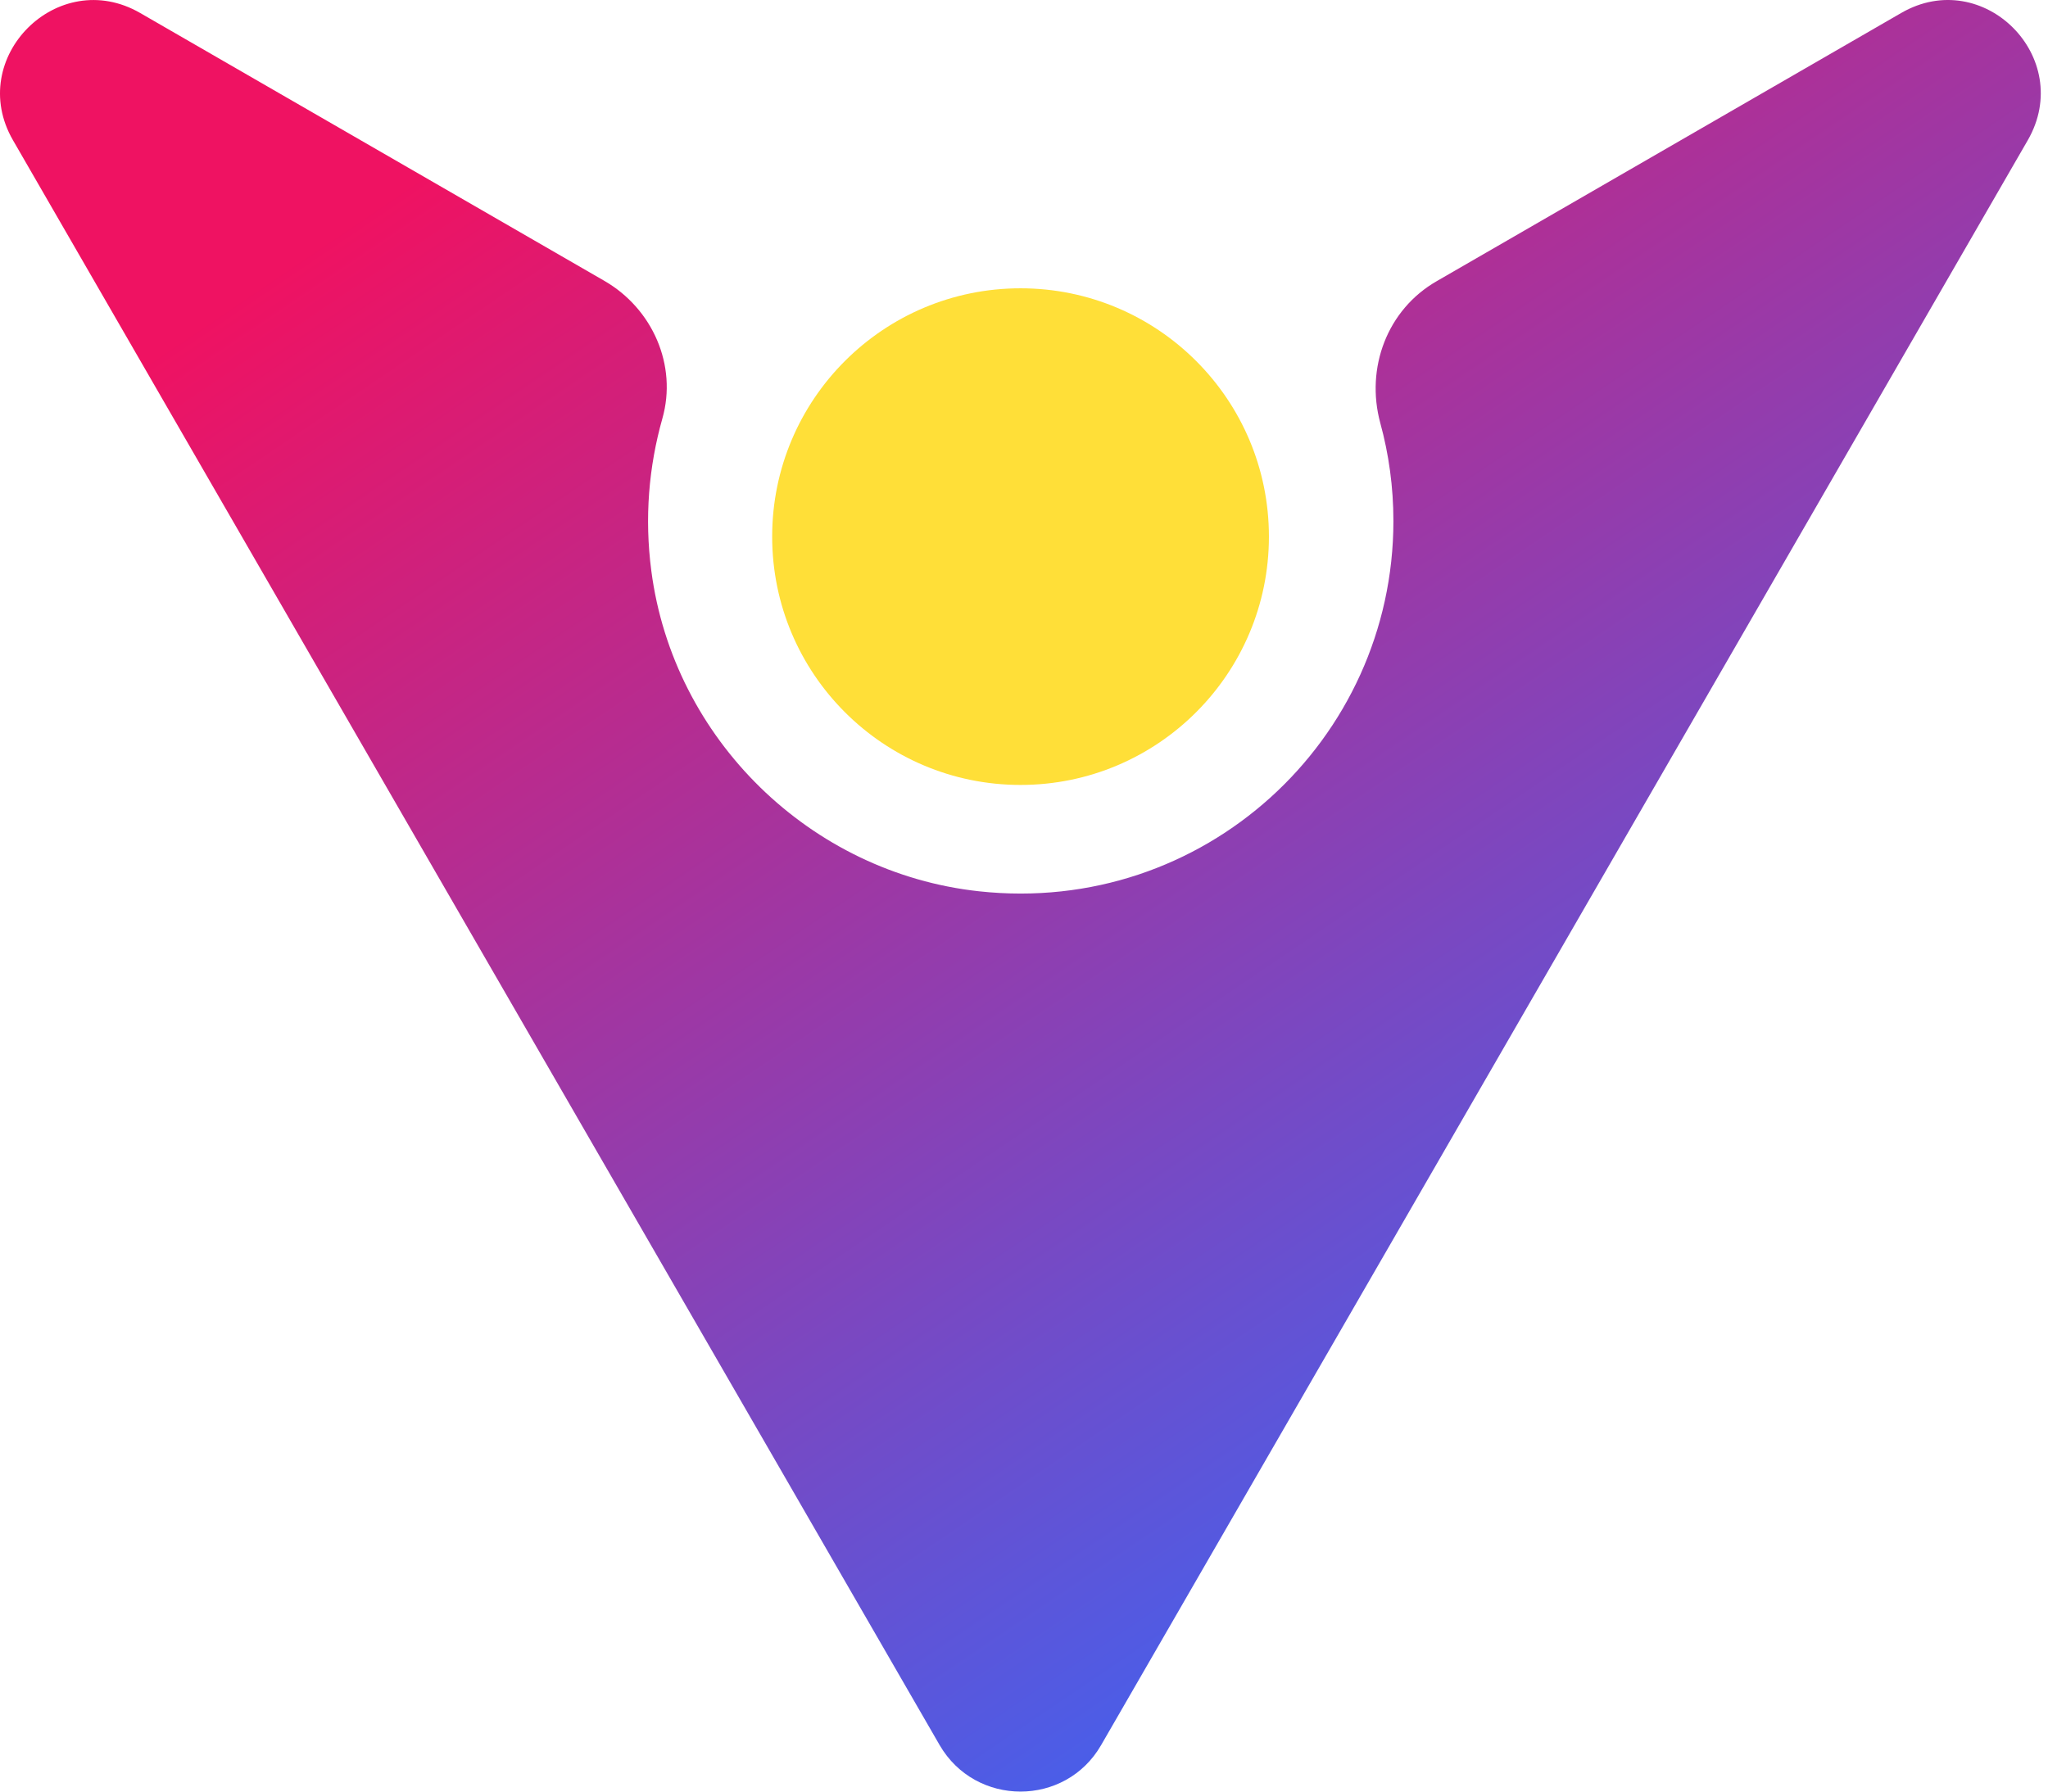
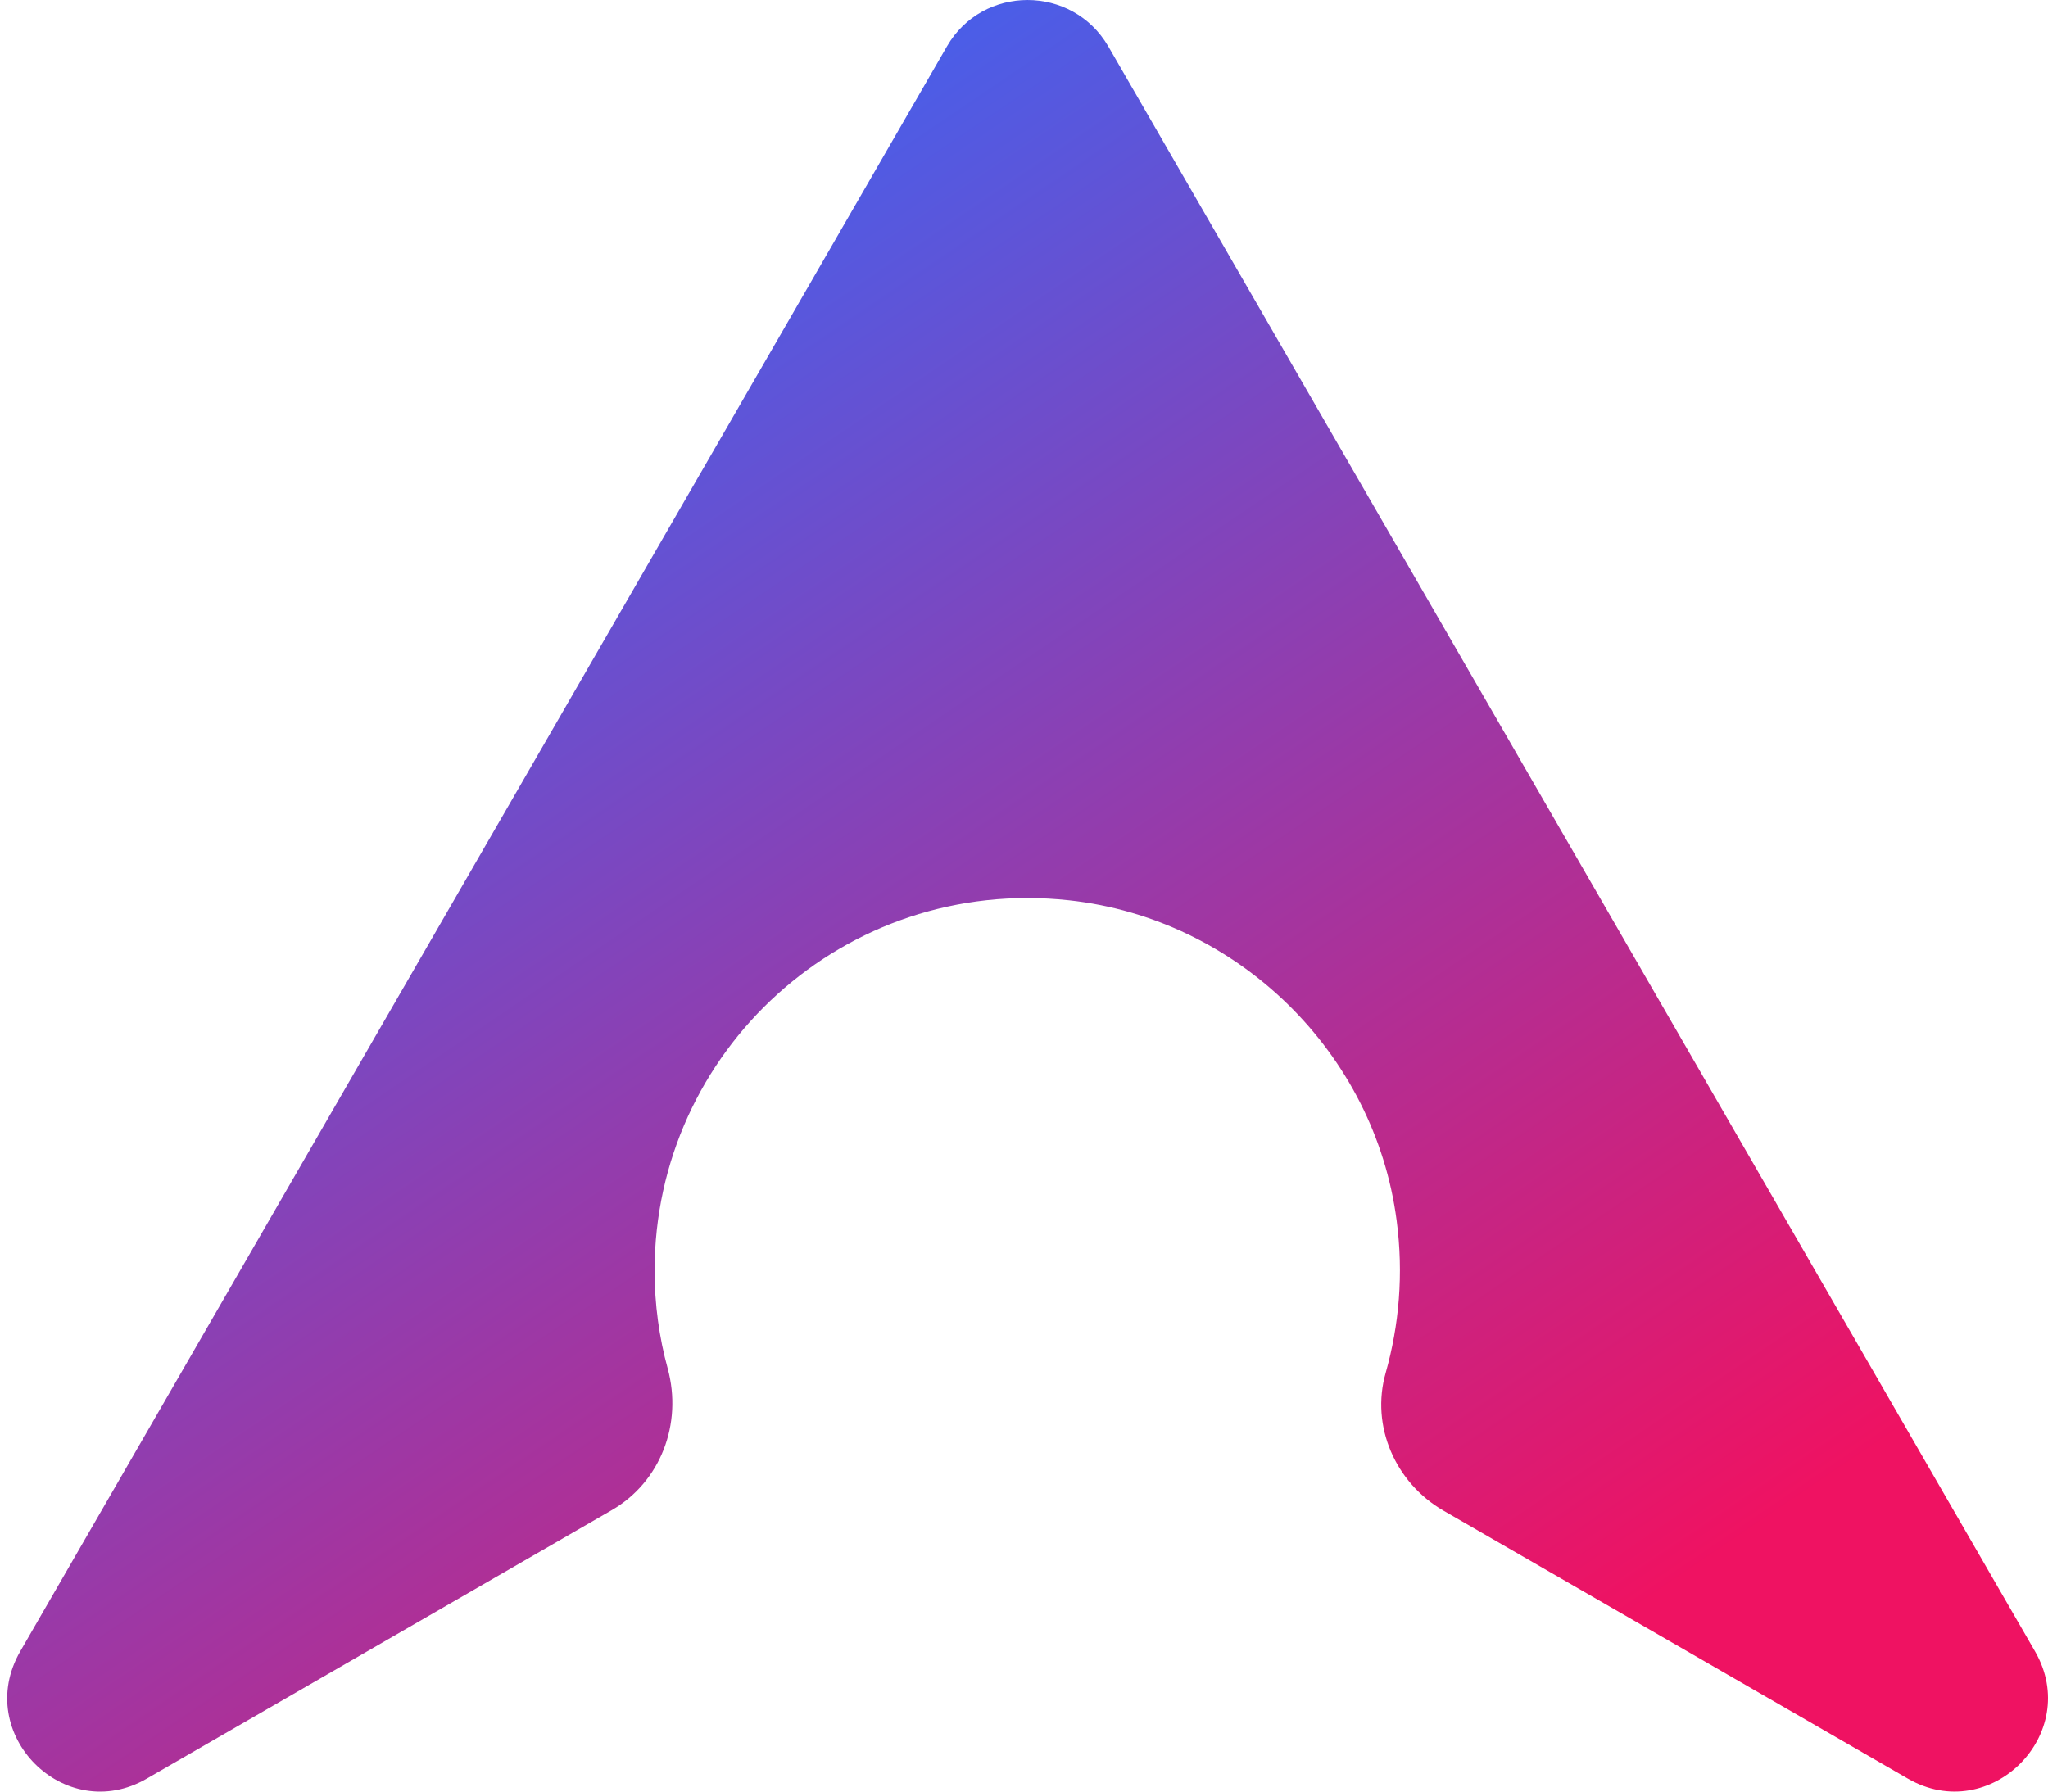
<svg xmlns="http://www.w3.org/2000/svg" width="56" height="49" viewBox="0 0 56 49" fill="none">
-   <path d="M27.905 21.468C31.656 21.468 34.697 18.427 34.697 14.676C34.697 10.925 31.656 7.885 27.905 7.885C24.154 7.885 21.114 10.925 21.114 14.676C21.114 18.427 24.154 21.468 27.905 21.468Z" fill="#FFD600" fill-opacity="0.78" />
-   <path d="M55.447 3.835L30.108 47.73C29.132 49.423 26.679 49.423 25.694 47.73L0.355 3.835C-0.946 1.583 1.582 -0.946 3.834 0.356L16.525 7.681C17.843 8.441 18.527 9.993 18.11 11.453C17.743 12.754 17.618 14.156 17.81 15.616C18.41 20.213 22.157 23.876 26.77 24.377C32.911 25.044 38.101 20.247 38.101 14.248C38.101 13.322 37.976 12.421 37.742 11.569C37.333 10.059 37.934 8.466 39.285 7.69L51.984 0.356C54.228 -0.946 56.748 1.574 55.447 3.835Z" fill="url(#paint0_linear_106_6)" />
+   <path d="M0.553 45.165L25.892 1.27C26.868 -0.423 29.321 -0.423 30.306 1.27L55.645 45.165C56.946 47.417 54.418 49.946 52.166 48.644L39.475 41.319C38.157 40.559 37.473 39.007 37.89 37.547C38.257 36.246 38.382 34.844 38.19 33.384C37.59 28.787 33.843 25.124 29.23 24.623C23.089 23.956 17.899 28.753 17.899 34.752C17.899 35.678 18.024 36.579 18.258 37.431C18.667 38.941 18.066 40.534 16.715 41.31L4.016 48.644C1.772 49.946 -0.748 47.426 0.553 45.165Z" fill="url(#paint0_linear_1411_231)" />
  <defs>
-     <linearGradient id="paint0_linear_106_6" x1="13.349" y1="3.527" x2="40.465" y2="43.575" gradientUnits="userSpaceOnUse">
+     <linearGradient id="paint0_linear_1411_231" x1="42.651" y1="45.474" x2="15.535" y2="5.425" gradientUnits="userSpaceOnUse">
      <stop stop-color="#EF1262" />
      <stop offset="1" stop-color="#4361EE" />
    </linearGradient>
  </defs>
</svg>
